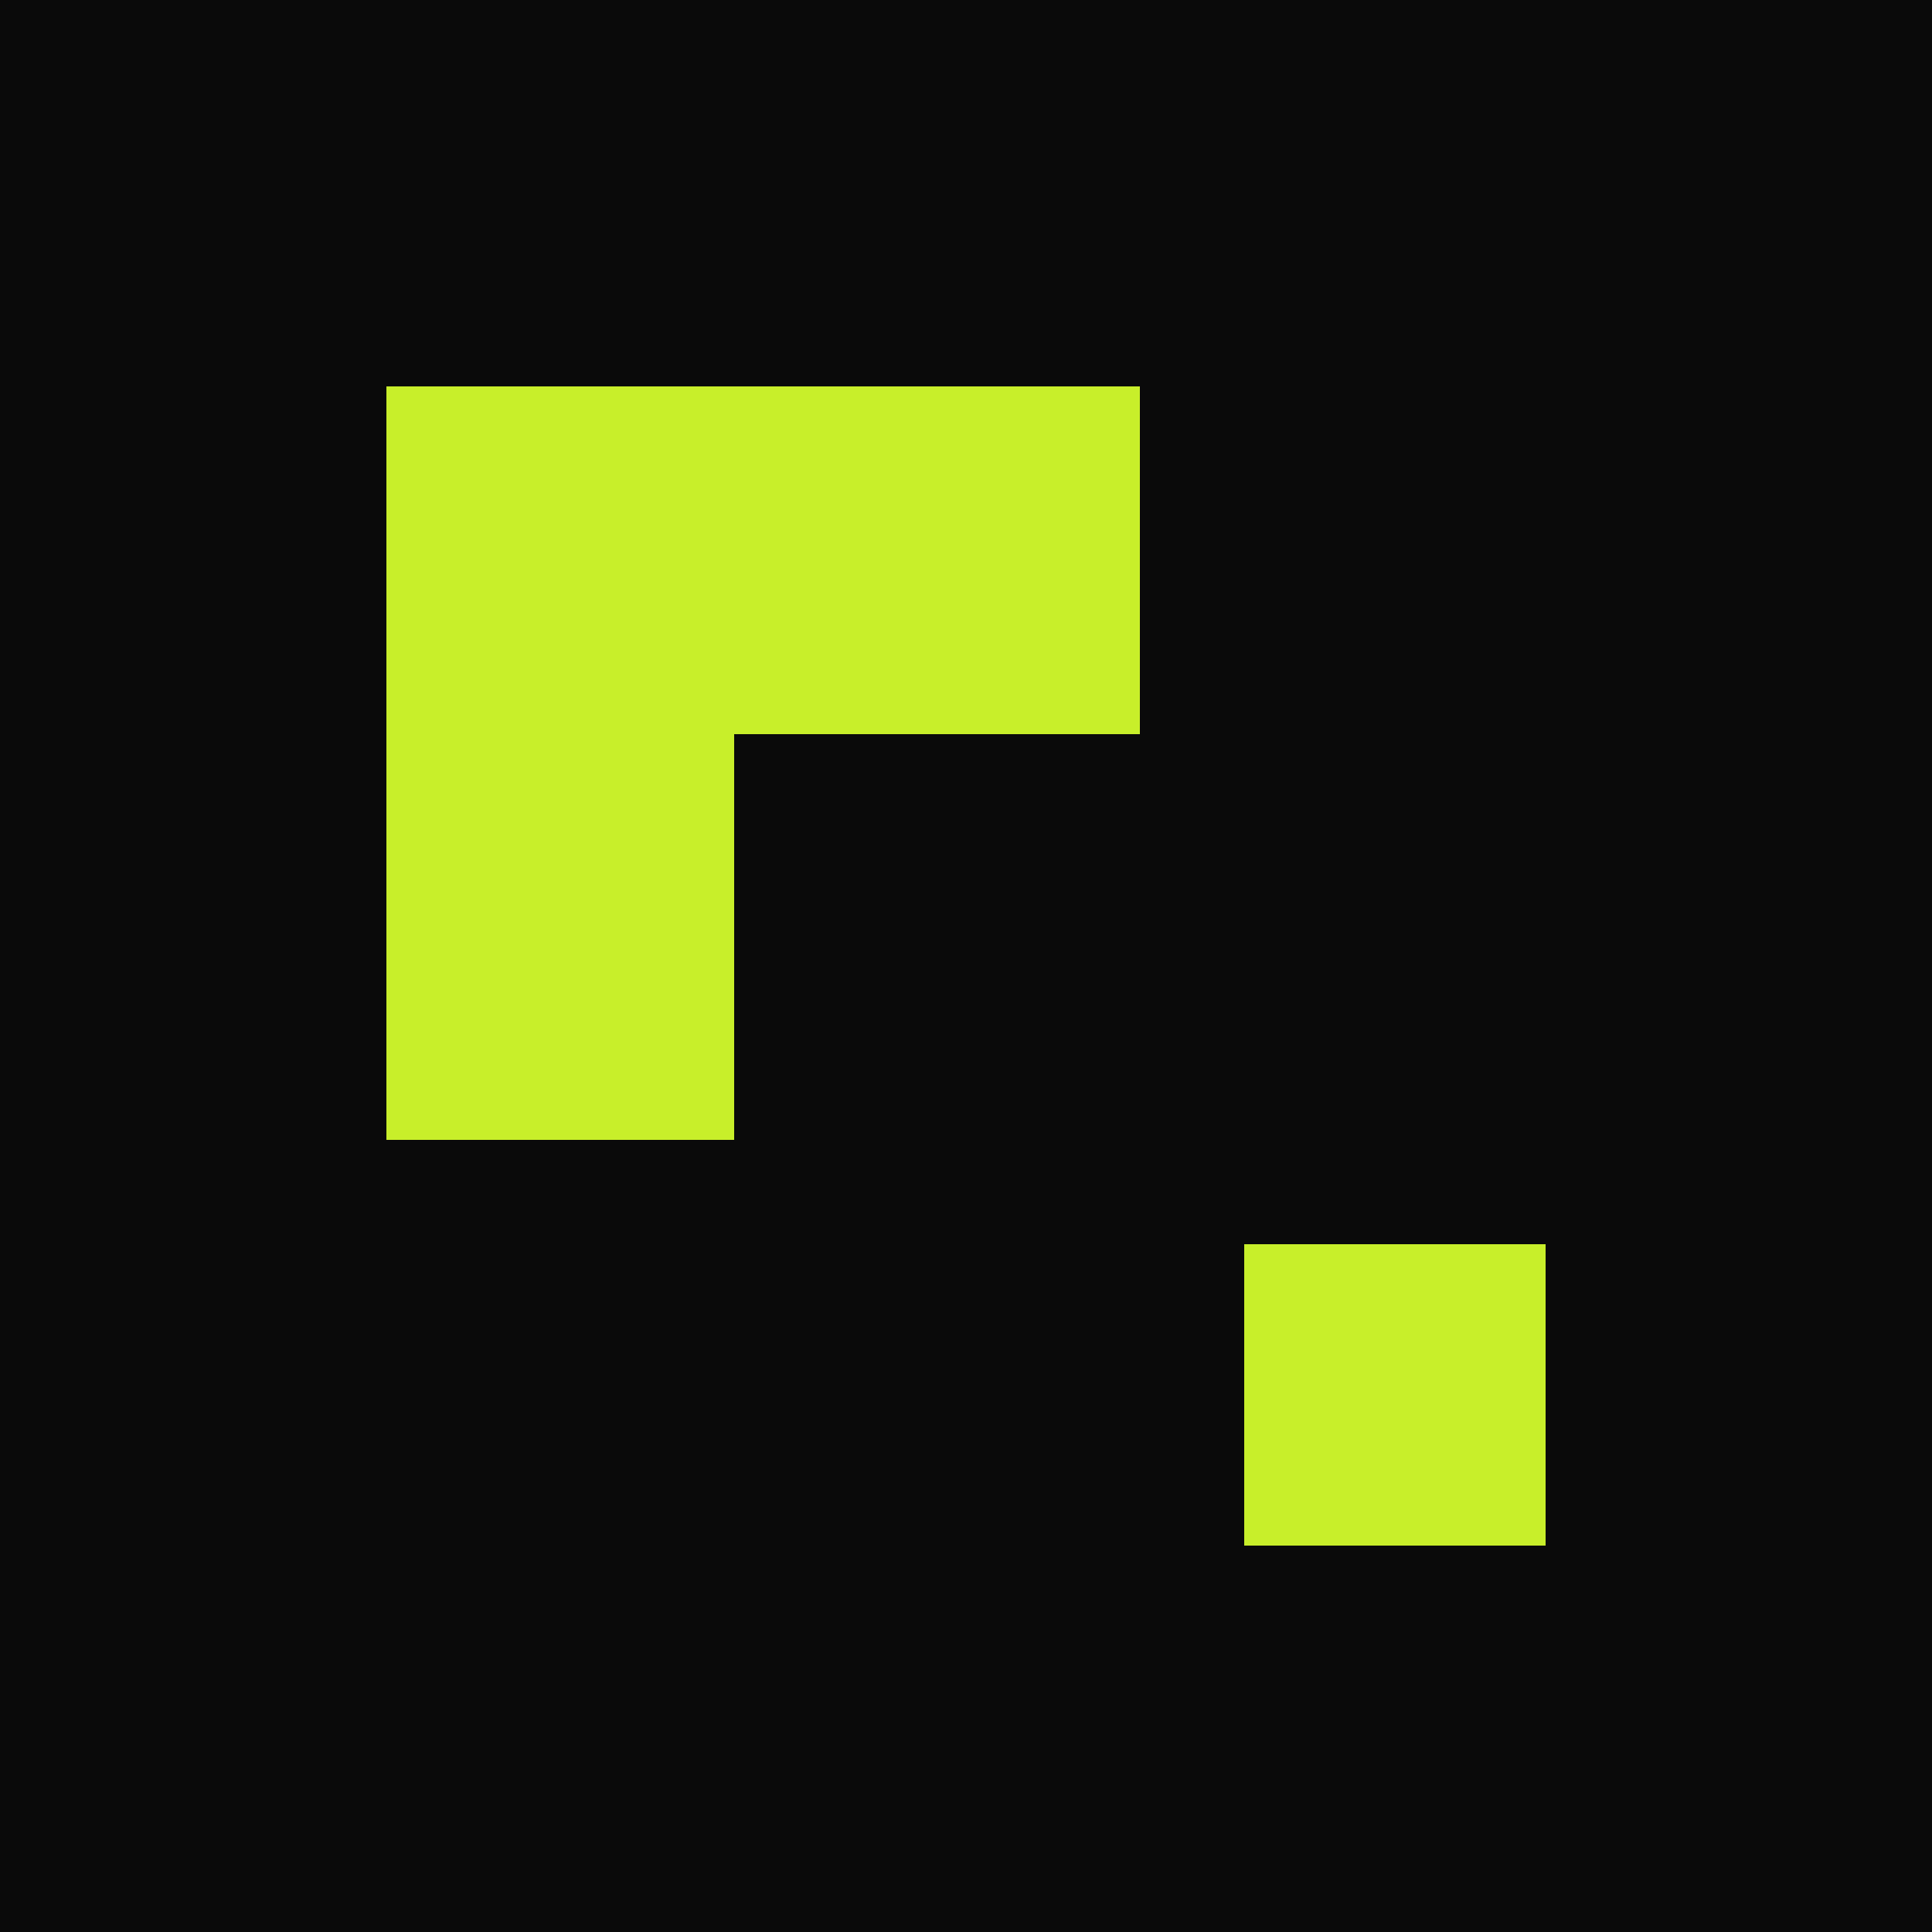
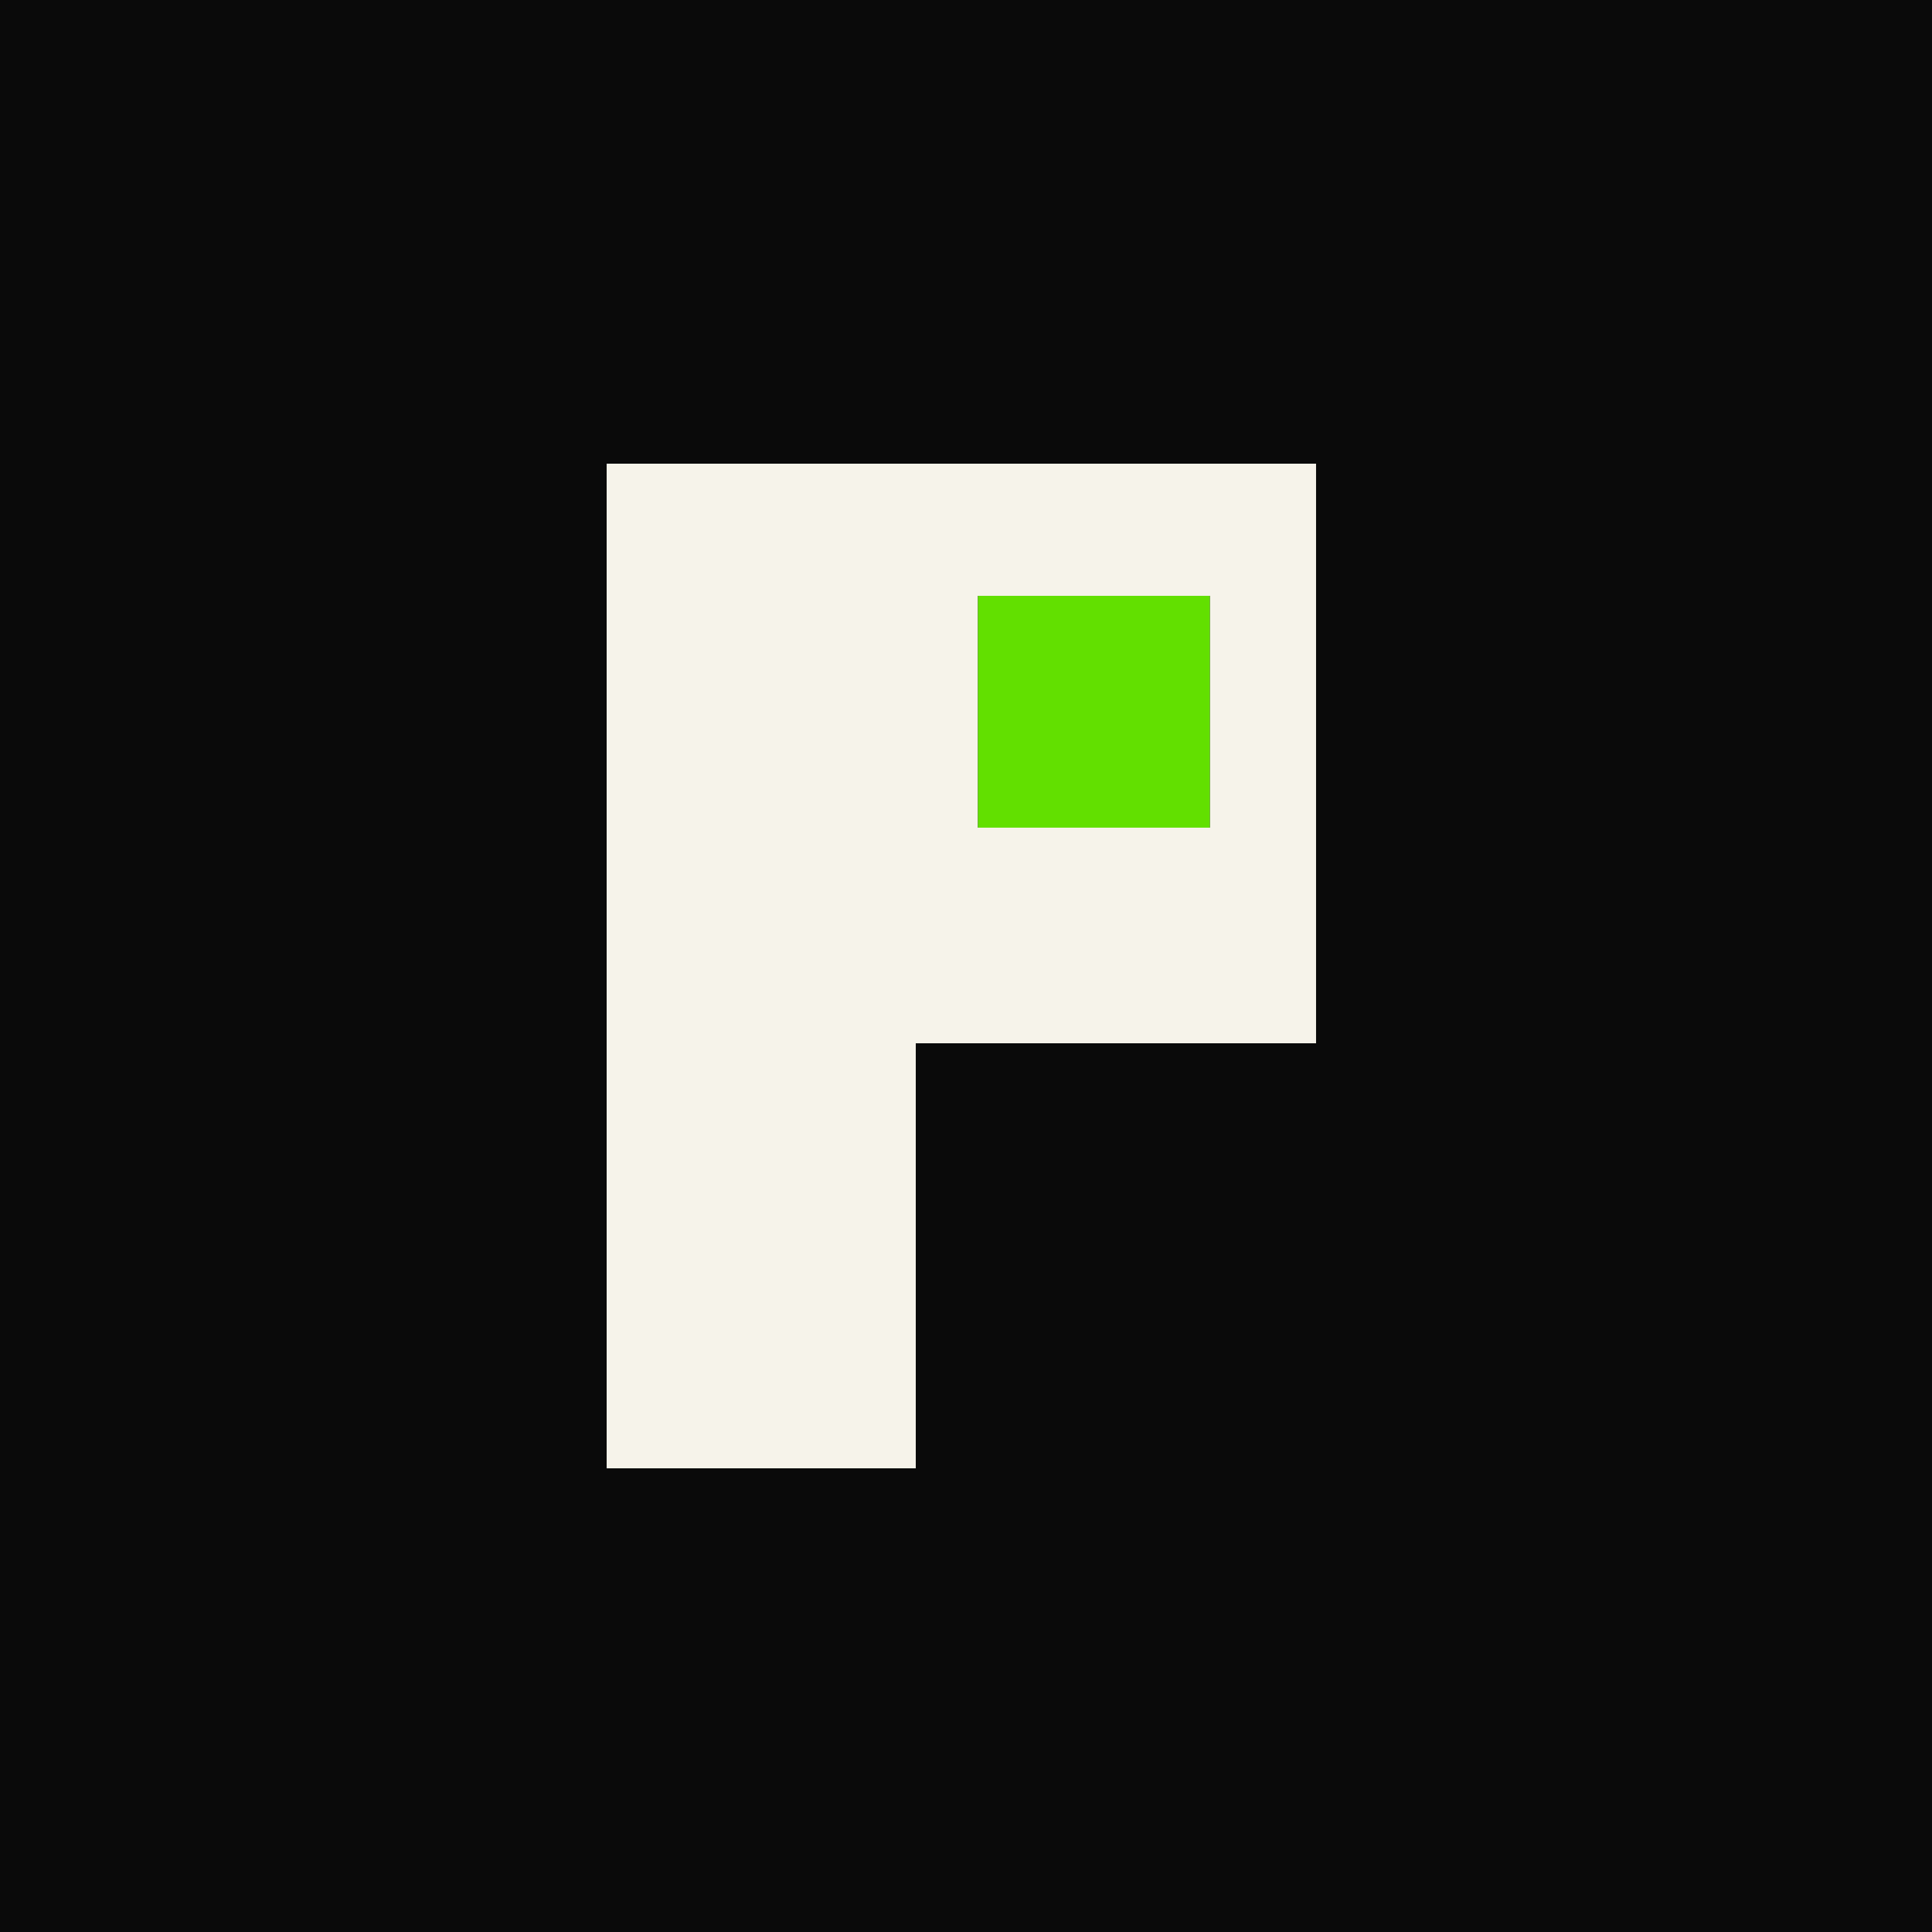
<svg xmlns="http://www.w3.org/2000/svg" viewBox="0 0 512 512" role="img" aria-label="Pixelpoint">
  <rect width="512" height="512" fill="#0A0A0A" />
-   <path fill="#C8EF2A" d="M102.400,102.400h199.680v92.160h-107.520v107.520h-92.160z" />
-   <rect x="329.728" y="329.728" width="79.872" height="79.872" fill="#C8EF2A" />
+   <path fill="#F6F3EA" fill-rule="evenodd" d="M160.77,122.88H348.77V276.48H242.69V389.12H160.77Z M259.17,157.90h61.44v61.44h-61.44z" />
+   <rect x="259.17" y="157.90" width="61.44" height="61.44" fill="#62E000" />
</svg>
